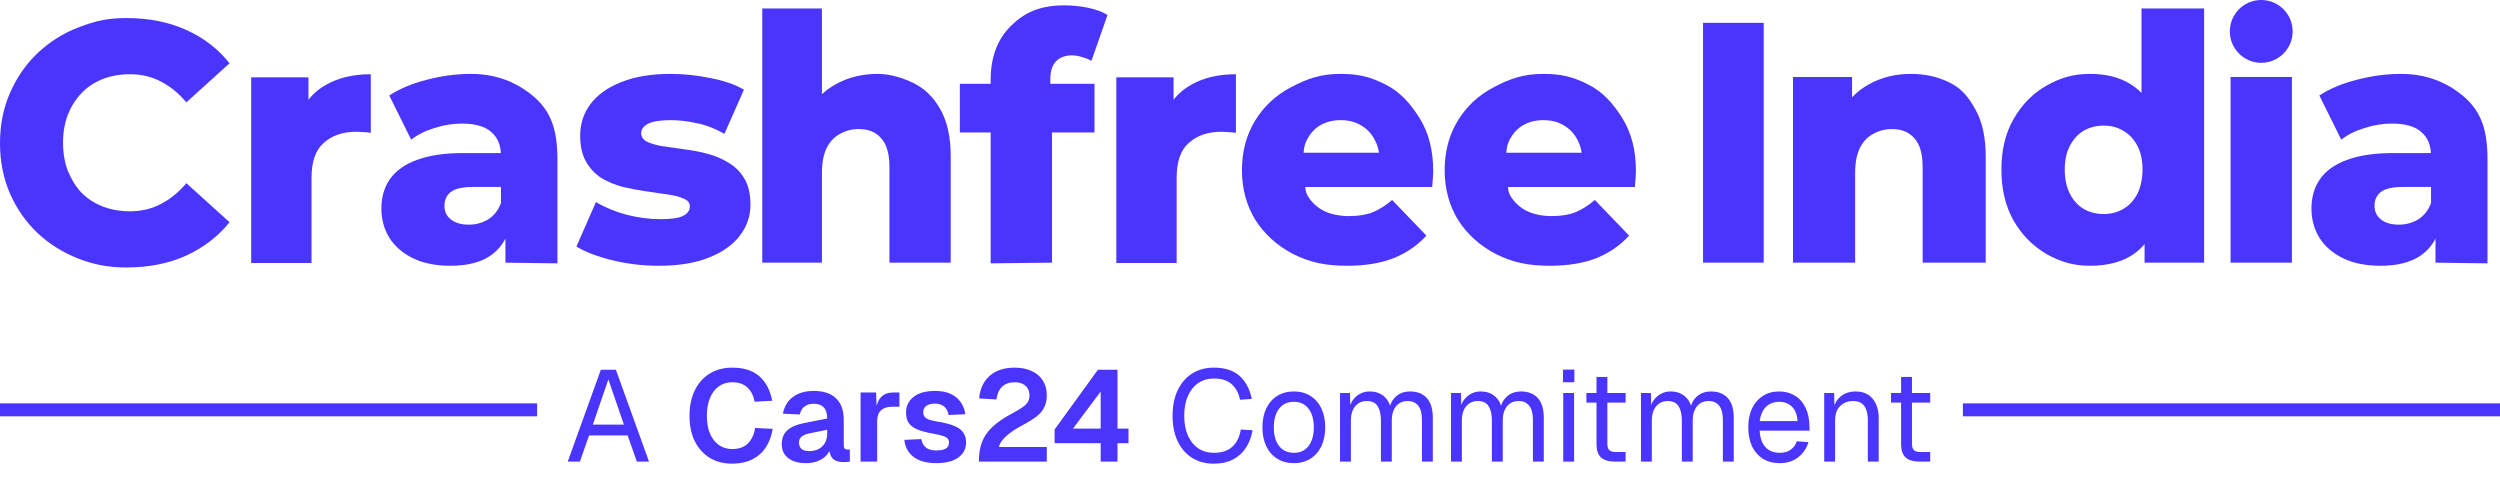
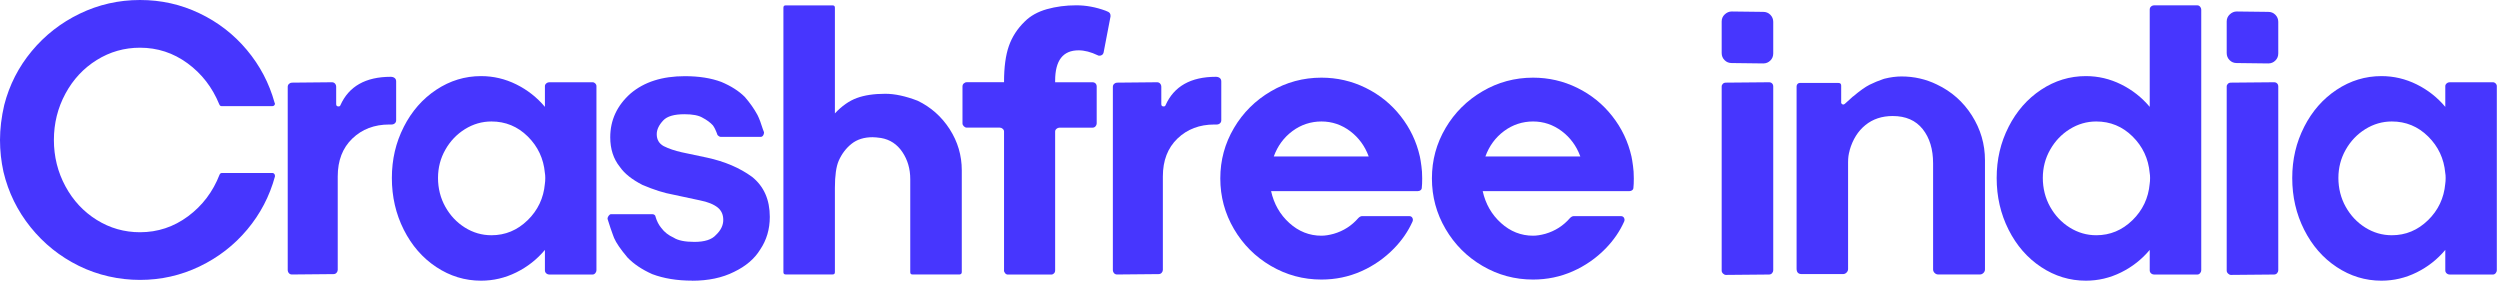
- <svg xmlns="http://www.w3.org/2000/svg" width="1159" height="232" viewBox="0 0 1159 232" fill="none">
-   <path d="M1034.09 121.77V35.68H1062.52V121.77H1034.09Z" fill="#4A35FF" />
-   <path d="M968.969 123.201C961.133 123.201 955.278 121.401 948.819 117.801C942.465 114.095 937.382 108.959 933.57 102.394C929.758 95.722 927.852 87.781 927.852 78.568C927.852 69.461 929.758 61.625 933.57 55.06C937.382 48.389 942.465 43.253 948.819 39.653C955.278 36.052 961.133 34.252 968.969 34.252C976.382 34.252 982.629 35.84 987.712 39.017C992.901 42.194 996.819 47.065 999.466 53.63C1002.11 60.196 1003.44 68.508 1003.44 78.568C1003.44 88.84 1002.17 97.258 999.625 103.823C997.084 110.389 993.271 115.26 988.189 118.436C983.106 121.613 976.699 123.201 968.969 123.201ZM975.323 99.217C978.711 99.217 981.729 98.423 984.377 96.834C987.13 95.246 989.3 92.916 990.889 89.846C992.477 86.669 993.271 82.909 993.271 78.568C993.271 74.226 992.477 70.573 990.889 67.608C989.3 64.537 987.13 62.208 984.377 60.619C981.729 59.031 978.711 58.237 975.323 58.237C971.828 58.237 968.704 59.031 965.951 60.619C963.304 62.208 961.186 64.537 959.598 67.608C958.009 70.573 957.215 74.226 957.215 78.568C957.215 82.909 958.009 86.669 959.598 89.846C961.186 92.916 963.304 95.246 965.951 96.834C968.704 98.423 971.828 99.217 975.323 99.217ZM994.224 121.772V107L994.383 78.568L992.795 50.136V3.914H1021.83V121.772H994.224Z" fill="#4A35FF" />
-   <path d="M885.931 34.258C892.603 34.258 898.638 35.634 904.039 38.388C909.439 41.035 912.737 45.165 915.808 50.777C918.985 56.389 920.573 63.643 920.573 72.538V121.777H891.332V77.462C891.332 71.32 890.061 66.873 887.52 64.119C885.084 61.26 881.643 59.831 877.195 59.831C874.019 59.831 871.106 60.572 868.459 62.054C865.812 63.431 863.747 65.602 862.264 68.567C860.782 71.532 860.041 75.397 860.041 80.162V121.777H831.227V35.687H858.611V60.148L853.052 53.001C856.335 46.753 860.835 42.094 866.553 39.023C872.271 35.846 878.731 34.258 885.931 34.258Z" fill="#4A35FF" />
-   <path d="M789.531 121.773V10.586H817.656V121.773H789.531Z" fill="#4A35FF" />
-   <path d="M624.585 123.207C614.419 123.207 607.216 121.62 599.592 117.808C592.074 113.89 586.197 108.595 581.961 101.924C577.831 95.147 575.766 87.47 575.766 78.893C575.766 70.316 577.778 62.691 581.802 56.02C585.932 49.243 591.597 44.001 598.798 40.295C605.998 36.483 612.407 34.258 621.408 34.258C629.879 34.258 635.119 35.583 642.108 39.077C649.096 42.466 654.1 48.263 658.23 54.935C662.359 61.606 664.424 69.707 664.424 79.237C664.424 80.296 664.371 81.513 664.265 82.89C664.16 84.267 664.054 85.537 663.948 86.702L600.545 86.676L599.592 70.819H647.905L639.515 74.92C639.621 71.002 638.88 67.614 637.292 64.755C635.809 61.896 633.691 59.672 630.938 58.084C628.291 56.495 625.167 55.701 621.567 55.701C617.966 55.701 614.79 56.495 612.036 58.084C609.389 59.672 607.324 61.949 605.842 64.913C604.359 67.773 604.225 70.871 604.225 74.789L605.31 80.005C605.31 84.24 604.465 87.574 606.159 90.645C607.96 93.716 610.501 96.099 613.784 97.793C617.066 99.381 620.984 100.175 625.538 100.175C629.773 100.175 633.374 99.593 636.339 98.428C639.41 97.158 642.427 95.252 645.392 92.71L661.276 109.229C657.146 113.782 652.064 117.277 646.028 119.712C639.992 122.042 632.844 123.207 624.585 123.207Z" fill="#4A35FF" />
-   <path d="M718.561 123.207C708.395 123.207 701.192 121.62 693.568 117.808C686.05 113.89 680.173 108.595 675.937 101.924C671.807 95.147 669.742 87.47 669.742 78.893C669.742 70.316 671.754 62.691 675.778 56.02C679.908 49.243 685.573 44.001 692.774 40.295C699.974 36.483 706.383 34.258 715.384 34.258C723.855 34.258 729.095 35.583 736.084 39.077C743.072 42.466 748.076 48.263 752.206 54.935C756.335 61.606 758.4 69.707 758.4 79.237C758.4 80.296 758.347 81.513 758.241 82.89C758.136 84.267 758.03 85.537 757.924 86.702L694.521 86.676L693.568 70.819H741.881L733.491 74.92C733.597 71.002 732.856 67.614 731.268 64.755C729.785 61.896 727.667 59.672 724.914 58.084C722.267 56.495 719.143 55.701 715.543 55.701C711.942 55.701 708.766 56.495 706.012 58.084C703.365 59.672 701.3 61.949 699.818 64.913C698.335 67.773 698.201 70.871 698.201 74.789L699.286 80.005C699.286 84.24 698.441 87.574 700.135 90.645C701.936 93.716 704.477 96.099 707.76 97.793C711.042 99.381 714.96 100.175 719.514 100.175C723.749 100.175 727.35 99.593 730.315 98.428C733.386 97.158 736.403 95.252 739.368 92.71L755.252 109.229C751.122 113.782 746.04 117.277 740.004 119.712C733.968 122.042 726.82 123.207 718.561 123.207Z" fill="#4A35FF" />
-   <path d="M459.278 122.089V36.952C459.278 26.575 462.349 18.315 468.49 12.174C474.738 5.926 481.895 2.484 493.437 2.484C497.143 2.484 500.797 2.855 504.397 3.596C507.997 4.337 511.015 5.449 513.451 6.932L505.985 28.216C504.715 27.475 503.285 26.892 501.697 26.469C500.108 25.939 498.52 25.675 496.932 25.675C493.755 25.675 491.266 26.628 489.466 28.534C487.772 30.334 486.925 33.14 486.925 36.952V43.147L487.719 55.695V121.771L459.278 122.089ZM444.992 61.413V38.858H507.415V61.413H444.992Z" fill="#4A35FF" />
-   <path d="M406.937 34.252C413.608 34.252 420.235 36.89 423.279 38.382C428.68 41.029 432.916 45.159 435.986 50.771C439.163 56.384 440.752 63.637 440.752 72.532V121.772H412.338V77.456C412.338 71.314 411.067 66.867 408.526 64.114C406.09 61.255 402.649 59.825 398.201 59.825C395.024 59.825 392.112 60.566 389.465 62.049C386.818 63.425 384.753 65.596 383.27 68.561C381.788 71.526 381.047 75.391 381.047 80.156V121.772H353.391V3.914H381.047V60.143L374.058 52.995C377.34 46.747 381.841 42.088 387.559 39.017C393.277 35.84 399.737 34.252 406.937 34.252Z" fill="#4A35FF" />
-   <path d="M305.348 123.207C298.041 123.207 290.893 122.36 283.905 120.665C277.022 118.971 271.462 116.853 267.227 114.312L276.28 93.663C280.304 96.099 285.016 98.058 290.417 99.54C295.817 100.917 301.112 101.605 306.301 101.605C311.384 101.605 314.878 101.075 316.784 100.017C318.796 98.958 319.802 97.528 319.802 95.728C319.802 94.034 318.849 92.816 316.943 92.075C315.143 91.228 312.707 90.592 309.636 90.169C306.671 89.745 303.389 89.269 299.788 88.739C296.188 88.21 292.535 87.522 288.829 86.674C285.228 85.721 281.893 84.345 278.822 82.544C275.857 80.638 273.474 78.097 271.674 74.92C269.874 71.744 268.974 67.72 268.974 62.849C268.974 57.342 270.562 52.471 273.739 48.236C277.022 43.894 281.787 40.505 288.034 38.07C294.282 35.529 301.906 34.258 310.907 34.258C316.943 34.258 323.032 34.893 329.173 36.164C335.421 37.329 340.663 39.129 344.898 41.564L335.845 62.054C331.609 59.619 327.373 57.978 323.138 57.13C318.902 56.177 314.878 55.701 311.066 55.701C305.983 55.701 302.383 56.283 300.265 57.448C298.253 58.613 297.247 60.042 297.247 61.737C297.247 63.431 298.147 64.755 299.947 65.708C301.747 66.555 304.13 67.243 307.095 67.773C310.166 68.196 313.501 68.673 317.102 69.202C320.702 69.626 324.302 70.314 327.903 71.267C331.609 72.22 334.945 73.65 337.909 75.556C340.98 77.356 343.416 79.844 345.216 83.021C347.016 86.092 347.916 90.063 347.916 94.934C347.916 100.228 346.275 104.993 342.992 109.229C339.816 113.465 335.05 116.853 328.697 119.395C322.449 121.936 314.666 123.207 305.348 123.207Z" fill="#4A35FF" />
-   <path d="M234.311 121.777V105.735L232.246 101.764V72.22C232.246 67.455 230.764 63.802 227.799 61.26C224.939 58.613 220.333 57.289 213.98 57.289C209.85 57.289 205.667 57.978 201.431 59.354C197.196 60.625 193.595 62.425 190.63 64.755L180.465 44.265C185.336 41.088 191.161 38.652 197.938 36.958C204.82 35.158 211.65 34.258 218.427 34.258C232.405 34.258 241.542 39.913 246.837 44.265C255.793 51.626 258.431 60.625 258.431 74.285V122.095L234.311 121.777ZM208.897 123.207C202.014 123.207 196.19 122.042 191.425 119.712C186.659 117.383 183.006 114.206 180.465 110.182C178.029 106.158 176.812 101.658 176.812 96.681C176.812 91.386 178.136 86.833 180.783 83.021C183.537 79.103 187.718 76.138 193.331 74.126C198.943 72.008 206.197 70.949 215.092 70.949H235.423V86.674H219.221C214.35 86.674 210.909 87.469 208.897 89.057C206.991 90.645 206.038 92.763 206.038 95.41C206.038 98.058 207.044 100.175 209.056 101.764C211.068 103.352 213.821 104.146 217.315 104.146C220.598 104.146 223.563 103.352 226.21 101.764C228.963 100.069 230.975 97.528 232.246 94.14L236.376 105.258C234.787 111.188 231.665 115.689 227.005 118.759C222.452 121.724 216.415 123.207 208.897 123.207Z" fill="#4A35FF" />
-   <path d="M1129.09 121.777V105.735L1127.03 101.764V72.22C1127.03 67.455 1125.55 63.802 1122.58 61.26C1119.72 58.613 1115.11 57.289 1108.76 57.289C1104.63 57.289 1100.45 57.978 1096.21 59.354C1091.98 60.625 1088.38 62.425 1085.41 64.755L1075.25 44.265C1080.12 41.088 1085.94 38.652 1092.72 36.958C1099.6 35.158 1106.43 34.258 1113.21 34.258C1127.19 34.258 1136.32 39.913 1141.62 44.265C1150.57 51.626 1153.21 60.625 1153.21 74.285V122.095L1129.09 121.777ZM1103.68 123.207C1096.8 123.207 1090.97 122.042 1086.21 119.712C1081.44 117.383 1077.79 114.206 1075.25 110.182C1072.81 106.158 1071.59 101.658 1071.59 96.681C1071.59 91.386 1072.92 86.833 1075.56 83.021C1078.32 79.103 1082.5 76.138 1088.11 74.126C1093.72 72.008 1100.98 70.949 1109.87 70.949H1130.2V86.674H1114C1109.13 86.674 1105.69 87.469 1103.68 89.057C1101.77 90.645 1100.82 92.763 1100.82 95.41C1100.82 98.058 1101.83 100.175 1103.84 101.764C1105.85 103.352 1108.6 104.146 1112.1 104.146C1115.38 104.146 1118.34 103.352 1120.99 101.764C1123.75 100.069 1125.76 97.528 1127.03 94.14L1131.16 105.258C1129.57 111.188 1126.45 115.689 1121.79 118.759C1117.23 121.724 1111.2 123.207 1103.68 123.207Z" fill="#4A35FF" />
-   <path d="M116.457 121.934V35.844H142.998V60.94L138.71 53.792C141.251 47.333 145.381 42.515 151.099 39.338C156.817 36.055 163.753 34.414 171.907 34.414V61.575C170.53 61.364 169.313 61.258 168.254 61.258C167.301 61.152 166.242 61.099 165.077 61.099C158.935 61.099 153.958 62.793 150.146 66.182C146.334 69.464 144.428 74.865 144.428 82.383V121.934H116.457Z" fill="#4A35FF" />
-   <path d="M517.523 121.934V35.844H544.065V60.94L539.777 53.792C542.318 47.333 546.448 42.515 552.166 39.338C557.884 36.055 564.82 34.414 572.974 34.414V61.575C571.597 61.364 570.38 61.258 569.321 61.258C568.368 61.152 567.309 61.099 566.144 61.099C560.002 61.099 555.025 62.793 551.213 66.182C547.401 69.464 545.495 74.865 545.495 82.383V121.934H517.523Z" fill="#4A35FF" />
-   <path d="M58.61 124.001C49.821 124.001 42.993 122.46 36.692 120.03C29.279 117.171 22.82 113.147 17.313 107.958C11.913 102.77 7.677 96.681 4.606 89.692C1.535 82.598 0 74.814 0 66.343C0 57.872 1.535 50.142 4.606 43.153C7.677 36.058 11.913 29.916 17.313 24.727C22.82 19.539 29.279 15.329 36.692 12.576C44.21 9.717 49.821 8.367 58.61 8.367C68.881 8.367 78.041 10.167 86.088 13.768C94.242 17.368 101.019 22.557 106.42 29.334L86.406 47.441C82.806 43.206 78.835 39.976 74.493 37.752C70.258 35.529 65.493 34.417 60.198 34.417C55.645 34.417 51.462 35.158 47.65 36.64C43.838 38.123 40.555 40.294 37.802 43.153C35.154 45.906 33.037 49.242 31.448 53.16C29.966 57.078 29.224 61.419 29.224 66.184C29.224 70.949 29.966 75.291 31.448 79.209C33.037 83.127 35.154 86.516 37.802 89.375C40.555 92.128 43.838 94.246 47.65 95.728C51.462 97.211 55.645 97.952 60.198 97.952C65.493 97.952 70.258 96.84 74.493 94.616C78.835 92.392 82.806 89.163 86.406 84.927L106.42 103.034C101.019 109.706 94.242 114.894 86.088 118.6C78.041 122.201 68.881 124.001 58.61 124.001Z" fill="#4A35FF" />
-   <path d="M1048.31 29.12C1056.35 29.12 1062.87 22.602 1062.87 14.56C1062.87 6.519 1056.35 0 1048.31 0C1040.27 0 1033.75 6.519 1033.75 14.56C1033.75 22.602 1040.27 29.12 1048.31 29.12Z" fill="#4A35FF" />
-   <path d="M0 190H249" stroke="#4A35FF" stroke-width="6" />
-   <path d="M263.199 213.997L278.559 171.397H285.519L300.879 213.997H295.239L290.979 201.878H273.099L268.839 213.997H263.199ZM274.839 196.837H289.239L282.039 175.897L274.839 196.837ZM339.397 214.958C335.517 214.958 332.097 214.078 329.137 212.318C326.177 210.518 323.857 207.977 322.177 204.697C320.497 201.377 319.657 197.397 319.657 192.757C319.657 188.197 320.477 184.257 322.117 180.938C323.757 177.578 326.057 174.997 329.017 173.197C331.977 171.357 335.457 170.438 339.457 170.438C344.897 170.438 349.117 171.798 352.117 174.518C355.117 177.198 357.077 180.958 357.997 185.798L349.837 186.217C349.317 183.417 348.197 181.217 346.477 179.617C344.757 178.017 342.417 177.217 339.457 177.217C337.057 177.217 334.977 177.857 333.217 179.137C331.457 180.417 330.097 182.217 329.137 184.537C328.177 186.857 327.697 189.597 327.697 192.757C327.697 195.957 328.177 198.717 329.137 201.037C330.137 203.317 331.517 205.078 333.277 206.318C335.037 207.558 337.077 208.177 339.397 208.177C342.557 208.177 344.997 207.318 346.717 205.598C348.477 203.838 349.597 201.437 350.077 198.397L358.237 198.818C357.677 202.138 356.597 205.018 354.997 207.458C353.397 209.858 351.277 211.717 348.637 213.037C346.037 214.317 342.957 214.958 339.397 214.958ZM373.585 214.717C370.225 214.717 367.525 213.957 365.485 212.438C363.445 210.878 362.425 208.718 362.425 205.958C362.425 203.198 363.285 201.037 365.005 199.477C366.725 197.917 369.345 196.797 372.865 196.117L383.485 194.018C383.485 191.738 382.965 190.037 381.925 188.917C380.885 187.757 379.345 187.177 377.305 187.177C375.465 187.177 374.005 187.617 372.925 188.497C371.885 189.337 371.165 190.558 370.765 192.158L362.965 191.798C363.605 188.398 365.165 185.797 367.645 183.997C370.125 182.157 373.345 181.238 377.305 181.238C381.865 181.238 385.305 182.397 387.625 184.717C389.985 186.997 391.165 190.277 391.165 194.557V206.197C391.165 207.037 391.305 207.618 391.585 207.938C391.905 208.257 392.365 208.417 392.965 208.417H393.985V213.997C393.745 214.077 393.345 214.137 392.785 214.177C392.265 214.217 391.725 214.238 391.165 214.238C389.845 214.238 388.665 214.037 387.625 213.637C386.585 213.197 385.785 212.457 385.225 211.417C384.665 210.337 384.385 208.877 384.385 207.037L385.045 207.518C384.725 208.918 384.025 210.178 382.945 211.298C381.905 212.378 380.585 213.218 378.985 213.818C377.385 214.418 375.585 214.717 373.585 214.717ZM375.145 209.137C376.865 209.137 378.345 208.797 379.585 208.117C380.825 207.437 381.785 206.498 382.465 205.298C383.145 204.098 383.485 202.677 383.485 201.037V199.238L375.205 200.917C373.485 201.277 372.245 201.817 371.485 202.537C370.765 203.217 370.405 204.118 370.405 205.238C370.405 206.478 370.805 207.437 371.605 208.117C372.445 208.797 373.625 209.137 375.145 209.137ZM398.972 213.997V181.958H406.172L406.472 190.837L405.812 190.717C406.292 187.637 407.192 185.417 408.512 184.057C409.872 182.657 411.712 181.958 414.032 181.958H416.972V188.557H413.972C412.332 188.557 410.972 188.797 409.892 189.277C408.812 189.757 407.992 190.517 407.432 191.557C406.912 192.557 406.652 193.878 406.652 195.518V213.997H398.972ZM434.141 214.717C430.981 214.717 428.321 214.257 426.161 213.337C424.041 212.417 422.401 211.137 421.241 209.497C420.081 207.857 419.421 205.997 419.261 203.917L427.121 203.557C427.401 205.237 428.101 206.538 429.221 207.458C430.341 208.378 432.001 208.837 434.201 208.837C436.001 208.837 437.401 208.557 438.401 207.997C439.441 207.397 439.961 206.478 439.961 205.238C439.961 204.518 439.781 203.917 439.421 203.438C439.061 202.958 438.381 202.537 437.381 202.177C436.381 201.817 434.901 201.458 432.941 201.098C429.661 200.538 427.081 199.857 425.201 199.057C423.321 198.217 421.981 197.178 421.181 195.938C420.421 194.697 420.041 193.158 420.041 191.318C420.041 188.318 421.181 185.897 423.461 184.057C425.781 182.177 429.161 181.238 433.601 181.238C436.481 181.238 438.901 181.717 440.861 182.677C442.821 183.597 444.341 184.878 445.421 186.518C446.541 188.118 447.241 189.957 447.521 192.037L439.781 192.397C439.581 191.317 439.221 190.377 438.701 189.577C438.181 188.777 437.481 188.177 436.601 187.777C435.721 187.337 434.681 187.117 433.481 187.117C431.681 187.117 430.321 187.477 429.401 188.197C428.481 188.917 428.021 189.877 428.021 191.077C428.021 191.917 428.221 192.617 428.621 193.177C429.061 193.737 429.761 194.197 430.721 194.557C431.681 194.877 432.961 195.178 434.561 195.458C437.921 195.978 440.561 196.657 442.481 197.497C444.441 198.297 445.821 199.337 446.621 200.617C447.461 201.857 447.881 203.357 447.881 205.117C447.881 207.157 447.301 208.897 446.141 210.337C445.021 211.777 443.421 212.877 441.341 213.637C439.301 214.357 436.901 214.717 434.141 214.717ZM453.801 213.997C453.801 210.557 454.281 207.557 455.241 204.997C456.201 202.397 457.821 200.037 460.101 197.917C462.381 195.757 465.461 193.657 469.341 191.617C471.261 190.577 472.801 189.657 473.961 188.857C475.121 188.057 475.961 187.237 476.481 186.397C477.001 185.517 477.261 184.477 477.261 183.277C477.261 182.077 477.001 181.038 476.481 180.158C475.961 179.238 475.181 178.517 474.141 177.997C473.141 177.477 471.881 177.217 470.361 177.217C467.921 177.217 465.981 177.918 464.541 179.318C463.141 180.678 462.281 182.637 461.961 185.197L453.921 184.717C454.321 180.277 455.941 176.797 458.781 174.277C461.661 171.717 465.521 170.438 470.361 170.438C473.481 170.438 476.161 170.977 478.401 172.057C480.641 173.097 482.341 174.577 483.501 176.497C484.701 178.417 485.301 180.638 485.301 183.158C485.301 185.318 484.921 187.178 484.161 188.738C483.441 190.298 482.241 191.737 480.561 193.057C478.921 194.337 476.701 195.717 473.901 197.197C470.381 199.077 467.741 200.898 465.981 202.658C464.221 204.378 463.281 205.897 463.161 207.217H485.301V213.997H453.801ZM510.271 213.997V205.477H488.911V199.117L509.011 171.397H518.071V198.697H523.171V205.477H518.071V213.997H510.271ZM497.431 198.697H510.271V181.537L497.431 198.697ZM562.745 214.958C558.945 214.958 555.605 214.078 552.725 212.318C549.845 210.518 547.605 207.957 546.005 204.637C544.405 201.317 543.605 197.357 543.605 192.757C543.605 188.157 544.405 184.198 546.005 180.878C547.605 177.518 549.845 174.937 552.725 173.137C555.605 171.337 558.945 170.438 562.745 170.438C567.905 170.438 571.905 171.737 574.745 174.337C577.585 176.937 579.445 180.478 580.325 184.958L574.865 185.318C574.265 182.278 572.985 179.877 571.025 178.117C569.065 176.357 566.305 175.477 562.745 175.477C560.025 175.477 557.625 176.177 555.545 177.577C553.505 178.937 551.905 180.918 550.745 183.518C549.585 186.078 549.005 189.157 549.005 192.757C549.005 196.357 549.585 199.437 550.745 201.997C551.905 204.557 553.505 206.518 555.545 207.878C557.625 209.238 560.025 209.917 562.745 209.917C566.465 209.917 569.345 208.957 571.385 207.037C573.425 205.077 574.705 202.437 575.225 199.117L580.685 199.477C580.165 202.557 579.145 205.257 577.625 207.577C576.105 209.897 574.085 211.717 571.565 213.037C569.085 214.317 566.145 214.958 562.745 214.958ZM599.844 214.717C596.924 214.717 594.364 214.037 592.164 212.677C589.964 211.317 588.264 209.397 587.064 206.917C585.864 204.397 585.264 201.458 585.264 198.098C585.264 194.698 585.864 191.757 587.064 189.277C588.264 186.797 589.964 184.878 592.164 183.518C594.364 182.158 596.924 181.477 599.844 181.477C602.764 181.477 605.304 182.158 607.464 183.518C609.664 184.878 611.364 186.797 612.564 189.277C613.764 191.757 614.364 194.698 614.364 198.098C614.364 201.458 613.764 204.397 612.564 206.917C611.364 209.397 609.664 211.317 607.464 212.677C605.304 214.037 602.764 214.717 599.844 214.717ZM599.844 209.917C602.764 209.917 605.024 208.878 606.624 206.798C608.264 204.678 609.084 201.778 609.084 198.098C609.084 194.418 608.264 191.538 606.624 189.458C605.024 187.338 602.764 186.277 599.844 186.277C596.924 186.277 594.644 187.338 593.004 189.458C591.364 191.538 590.544 194.418 590.544 198.098C590.544 201.778 591.364 204.678 593.004 206.798C594.644 208.878 596.924 209.917 599.844 209.917ZM621.233 213.997V182.197H625.853L626.033 190.238L625.313 189.997C625.673 188.237 626.293 186.737 627.173 185.497C628.093 184.217 629.213 183.237 630.533 182.557C631.853 181.837 633.313 181.477 634.913 181.477C637.673 181.477 639.913 182.237 641.633 183.757C643.393 185.277 644.493 187.397 644.933 190.117L643.973 190.057C644.293 188.217 644.873 186.678 645.713 185.438C646.593 184.158 647.713 183.177 649.073 182.497C650.433 181.817 651.993 181.477 653.753 181.477C656.033 181.477 657.953 181.957 659.513 182.917C661.073 183.837 662.253 185.197 663.053 186.997C663.853 188.797 664.253 190.977 664.253 193.537V213.997H659.213V194.617C659.213 191.737 658.653 189.577 657.533 188.137C656.413 186.657 654.753 185.917 652.553 185.917C651.073 185.917 649.773 186.277 648.653 186.997C647.573 187.717 646.733 188.757 646.133 190.117C645.533 191.437 645.233 193.057 645.233 194.977V213.997H640.193V194.977C640.193 192.137 639.693 189.918 638.693 188.318C637.693 186.718 636.013 185.917 633.653 185.917C632.173 185.917 630.873 186.277 629.753 186.997C628.673 187.717 627.813 188.757 627.173 190.117C626.573 191.477 626.273 193.097 626.273 194.977V213.997H621.233ZM672.678 213.997V182.197H677.298L677.478 190.238L676.758 189.997C677.118 188.237 677.738 186.737 678.618 185.497C679.538 184.217 680.658 183.237 681.978 182.557C683.298 181.837 684.758 181.477 686.358 181.477C689.118 181.477 691.358 182.237 693.078 183.757C694.838 185.277 695.938 187.397 696.378 190.117L695.418 190.057C695.738 188.217 696.318 186.678 697.158 185.438C698.038 184.158 699.158 183.177 700.518 182.497C701.878 181.817 703.438 181.477 705.198 181.477C707.478 181.477 709.398 181.957 710.958 182.917C712.518 183.837 713.698 185.197 714.498 186.997C715.298 188.797 715.698 190.977 715.698 193.537V213.997H710.658V194.617C710.658 191.737 710.098 189.577 708.978 188.137C707.858 186.657 706.198 185.917 703.998 185.917C702.518 185.917 701.218 186.277 700.098 186.997C699.018 187.717 698.178 188.757 697.578 190.117C696.978 191.437 696.678 193.057 696.678 194.977V213.997H691.638V194.977C691.638 192.137 691.138 189.918 690.138 188.318C689.138 186.718 687.458 185.917 685.098 185.917C683.618 185.917 682.318 186.277 681.198 186.997C680.118 187.717 679.258 188.757 678.618 190.117C678.018 191.477 677.718 193.097 677.718 194.977V213.997H672.678ZM724.709 213.997V182.197H729.749V213.997H724.709ZM724.589 177.217V171.337H729.869V177.217H724.589ZM748.595 213.997C745.715 213.997 743.575 213.338 742.175 212.018C740.815 210.698 740.135 208.637 740.135 205.837V174.757H745.175V205.717C745.175 207.157 745.495 208.157 746.135 208.717C746.775 209.277 747.755 209.557 749.075 209.557H753.635V213.997H748.595ZM735.455 186.637V182.197H753.635V186.637H735.455ZM760.744 213.997V182.197H765.364L765.544 190.238L764.824 189.997C765.184 188.237 765.804 186.737 766.684 185.497C767.604 184.217 768.724 183.237 770.044 182.557C771.364 181.837 772.824 181.477 774.424 181.477C777.184 181.477 779.424 182.237 781.144 183.757C782.904 185.277 784.004 187.397 784.444 190.117L783.484 190.057C783.804 188.217 784.384 186.678 785.224 185.438C786.104 184.158 787.224 183.177 788.584 182.497C789.944 181.817 791.504 181.477 793.264 181.477C795.544 181.477 797.464 181.957 799.024 182.917C800.584 183.837 801.764 185.197 802.564 186.997C803.364 188.797 803.764 190.977 803.764 193.537V213.997H798.724V194.617C798.724 191.737 798.164 189.577 797.044 188.137C795.924 186.657 794.264 185.917 792.064 185.917C790.584 185.917 789.284 186.277 788.164 186.997C787.084 187.717 786.244 188.757 785.644 190.117C785.044 191.437 784.744 193.057 784.744 194.977V213.997H779.704V194.977C779.704 192.137 779.204 189.918 778.204 188.318C777.204 186.718 775.524 185.917 773.164 185.917C771.684 185.917 770.384 186.277 769.264 186.997C768.184 187.717 767.324 188.757 766.684 190.117C766.084 191.477 765.784 193.097 765.784 194.977V213.997H760.744ZM825.078 214.717C822.078 214.717 819.478 214.037 817.278 212.677C815.118 211.317 813.438 209.397 812.238 206.917C811.078 204.397 810.498 201.458 810.498 198.098C810.498 194.738 811.078 191.817 812.238 189.337C813.438 186.857 815.098 184.937 817.218 183.577C819.378 182.177 821.918 181.477 824.838 181.477C827.598 181.477 830.038 182.138 832.158 183.458C834.278 184.738 835.918 186.618 837.078 189.098C838.278 191.578 838.878 194.598 838.878 198.158V199.658H815.778C815.978 203.058 816.878 205.617 818.478 207.337C820.118 209.057 822.318 209.917 825.078 209.917C827.158 209.917 828.858 209.437 830.178 208.477C831.538 207.477 832.478 206.177 832.998 204.577L838.398 204.997C837.558 207.837 835.958 210.178 833.598 212.018C831.278 213.818 828.438 214.717 825.078 214.717ZM815.778 195.217H833.358C833.118 192.137 832.218 189.878 830.658 188.438C829.138 186.997 827.198 186.277 824.838 186.277C822.398 186.277 820.378 187.037 818.778 188.557C817.218 190.037 816.218 192.257 815.778 195.217ZM845.705 213.997V182.197H850.325L850.505 190.298L849.905 189.757C850.305 187.877 851.005 186.337 852.005 185.137C853.005 183.897 854.205 182.978 855.605 182.378C857.045 181.778 858.585 181.477 860.225 181.477C862.665 181.477 864.665 182.018 866.225 183.098C867.825 184.178 869.005 185.637 869.765 187.477C870.565 189.277 870.965 191.297 870.965 193.537V213.997H865.925V194.977C865.925 193.017 865.685 191.377 865.205 190.057C864.765 188.697 864.045 187.677 863.045 186.997C862.045 186.277 860.745 185.917 859.145 185.917C856.705 185.917 854.685 186.697 853.085 188.257C851.525 189.777 850.745 192.017 850.745 194.977V213.997H845.705ZM889.806 213.997C886.926 213.997 884.786 213.338 883.386 212.018C882.026 210.698 881.346 208.637 881.346 205.837V174.757H886.386V205.717C886.386 207.157 886.706 208.157 887.346 208.717C887.986 209.277 888.966 209.557 890.286 209.557H894.846V213.997H889.806ZM876.666 186.637V182.197H894.846V186.637H876.666Z" fill="#4A35FF" />
-   <path d="M910 190H1159" stroke="#4A35FF" stroke-width="6" />
+ <svg xmlns="http://www.w3.org/2000/svg" width="717" height="81" viewBox="0 0 717 81" fill="none">
+   <path d="M63.633 49.616H78.187C78.329 49.616 78.481 49.687 78.633 49.839C78.775 49.991 78.856 50.174 78.856 50.387V50.61C77.315 56.269 74.668 61.341 70.915 65.823C67.162 70.306 62.608 73.836 57.243 76.412C51.878 78.988 46.178 80.276 40.153 80.276C34.129 80.276 28.064 78.938 22.617 76.25C17.171 73.572 12.566 69.87 8.773 65.164C4.99 60.458 2.394 55.164 0.994 49.281C0.335 46.269 0 43.216 0 40.133C0 37.05 0.406 33.551 1.217 30.102C2.688 24.372 5.315 19.22 9.098 14.666C12.881 10.112 17.475 6.522 22.881 3.915C28.287 1.308 34.038 0 40.143 0C46.249 0 51.847 1.268 57.182 3.803C62.507 6.339 67.051 9.848 70.803 14.331C74.556 18.814 77.203 23.855 78.745 29.443C78.887 29.666 78.887 29.889 78.745 30.102C78.593 30.326 78.38 30.437 78.085 30.437H63.531C63.237 30.437 63.014 30.255 62.872 29.889C60.884 25.041 57.852 21.126 53.775 18.145C49.697 15.163 45.154 13.682 40.153 13.682C35.67 13.682 31.532 14.858 27.749 17.212C23.966 19.564 20.964 22.78 18.763 26.857C16.562 30.934 15.457 35.366 15.457 40.143C15.457 44.92 16.562 49.352 18.763 53.43C20.964 57.507 23.966 60.722 27.749 63.075C31.532 65.428 35.67 66.605 40.153 66.605C45.224 66.605 49.819 65.083 53.937 62.03C58.054 58.977 61.067 54.992 62.984 50.062C63.126 49.768 63.349 49.616 63.643 49.616H63.633Z" fill="#4736FE" />
+   <path d="M83.727 23.701L95.197 23.59C95.562 23.59 95.857 23.722 96.08 23.975C96.303 24.229 96.415 24.543 96.415 24.908V29.868C96.415 30.304 96.638 30.527 97.074 30.527C97.368 30.527 97.55 30.416 97.621 30.192C100.045 24.756 104.863 22.028 112.064 22.028C112.5 22.028 112.875 22.139 113.17 22.363C113.464 22.586 113.616 22.91 113.616 23.357V34.493C113.616 34.858 113.484 35.152 113.23 35.375C112.977 35.598 112.662 35.71 112.297 35.71H111.638C107.378 35.71 103.849 37.049 101.049 39.736C98.25 42.424 96.861 46.045 96.861 50.599V77.395C96.861 77.689 96.749 77.963 96.526 78.226C96.303 78.48 96.009 78.612 95.644 78.612L83.737 78.723C83.371 78.723 83.077 78.602 82.854 78.338C82.631 78.084 82.519 77.77 82.519 77.405V24.918C82.519 24.553 82.651 24.259 82.905 24.036C83.159 23.813 83.432 23.701 83.737 23.701H83.727Z" fill="#4736FE" />
+   <path d="M115.805 36.381C118.087 31.898 121.19 28.349 125.125 25.742C129.061 23.136 133.341 21.827 137.976 21.827C141.505 21.827 144.872 22.618 148.067 24.2C151.262 25.783 154.001 27.933 156.283 30.651V24.697C156.283 24.403 156.414 24.15 156.668 23.927C156.922 23.703 157.236 23.592 157.601 23.592H169.954C170.249 23.592 170.502 23.703 170.725 23.927C170.948 24.15 171.06 24.403 171.06 24.697V77.519C171.06 77.813 170.948 78.087 170.725 78.35C170.502 78.604 170.249 78.736 169.954 78.736H157.601C157.236 78.736 156.922 78.624 156.668 78.401C156.414 78.178 156.283 77.884 156.283 77.519V71.677C154.001 74.395 151.262 76.545 148.067 78.127C144.872 79.709 141.505 80.5 137.976 80.5C133.341 80.5 129.061 79.192 125.125 76.585C121.19 73.979 118.087 70.409 115.805 65.885C113.523 61.362 112.387 56.422 112.387 51.057C112.387 45.692 113.523 40.874 115.805 36.392V36.381ZM151.313 63.177C154.254 60.307 155.907 56.818 156.272 52.7C156.343 52.254 156.384 51.706 156.384 51.047C156.384 50.459 156.343 49.982 156.272 49.617C155.907 45.499 154.264 42.01 151.364 39.14C148.463 36.27 144.984 34.84 140.947 34.84C138.229 34.84 135.694 35.58 133.341 37.041C130.988 38.511 129.111 40.479 127.722 42.943C126.322 45.408 125.622 48.106 125.622 51.047C125.622 53.988 126.322 56.818 127.722 59.313C129.122 61.808 130.988 63.796 133.341 65.267C135.694 66.737 138.229 67.468 140.947 67.468C144.913 67.468 148.372 66.037 151.313 63.167V63.177Z" fill="#4736FE" />
+   <path d="M198.517 80.489C194.176 80.489 190.352 79.861 187.046 78.613C184.105 77.295 181.752 75.712 179.987 73.877C177.999 71.524 176.711 69.647 176.123 68.258L175.788 67.375C175.565 66.787 175.332 66.108 175.068 65.337C174.814 64.566 174.53 63.704 174.236 62.751C174.236 62.456 174.348 62.162 174.571 61.868C174.794 61.574 175.007 61.432 175.23 61.432H187.137C187.36 61.432 187.563 61.503 187.746 61.655C187.928 61.807 188.02 61.99 188.02 62.203C188.385 63.45 188.943 64.515 189.673 65.398C190.555 66.574 191.732 67.497 193.202 68.156C194.45 68.968 196.438 69.374 199.156 69.374C202.097 69.374 204.156 68.714 205.333 67.386C206.732 66.067 207.432 64.627 207.432 63.085C207.432 61.544 206.915 60.438 205.89 59.556C204.714 58.602 202.99 57.903 200.708 57.456L192.989 55.803C190.494 55.367 187.584 54.444 184.277 53.044C181.265 51.503 179.095 49.779 177.776 47.862C175.94 45.58 175.017 42.75 175.017 39.373C175.017 34.454 176.965 30.255 180.859 26.806C184.754 23.5 189.937 21.847 196.407 21.847C200.454 21.847 203.943 22.394 206.884 23.5C209.674 24.676 211.915 26.106 213.609 27.8C215.079 29.494 216.296 31.218 217.25 32.983C217.767 34.017 218.274 35.377 218.791 37.06L219.126 37.943C219.126 38.308 219.035 38.622 218.852 38.876C218.67 39.129 218.426 39.261 218.132 39.261H206.773C206.479 39.261 206.185 39.119 205.89 38.825L205.779 38.713C205.343 37.466 204.897 36.543 204.46 35.955C203.72 35.143 202.736 34.413 201.479 33.754C200.373 33.094 198.649 32.76 196.296 32.76C193.355 32.76 191.336 33.348 190.231 34.525C188.983 35.843 188.354 37.172 188.354 38.49C188.354 40.032 189.014 41.178 190.342 41.908C191.813 42.648 193.537 43.227 195.525 43.673L202.807 45.215C207.878 46.32 212.179 48.156 215.708 50.732C219.086 53.45 220.779 57.274 220.779 62.203C220.779 65.732 219.856 68.856 218.021 71.574C216.398 74.222 213.903 76.351 210.525 77.974C207.148 79.668 203.142 80.51 198.507 80.51L198.517 80.489Z" fill="#4736FE" />
+   <path d="M224.682 78.065V2.201C224.682 1.754 224.905 1.542 225.341 1.542H238.79C239.236 1.542 239.449 1.765 239.449 2.201V32.526C241.437 30.396 243.526 28.926 245.737 28.114C247.938 27.303 250.666 26.897 253.902 26.897C256.62 26.897 259.703 27.556 263.161 28.885C266.985 30.721 270.048 33.449 272.371 37.05C274.683 40.65 275.839 44.585 275.839 48.845V78.065C275.839 78.288 275.768 78.451 275.616 78.562C275.464 78.674 275.322 78.724 275.17 78.724H261.721C261.275 78.724 261.062 78.501 261.062 78.065V51.381C261.062 48.44 260.312 45.853 258.8 43.602C257.289 41.36 255.251 40.021 252.685 39.575C251.65 39.433 250.849 39.352 250.26 39.352C247.836 39.352 245.828 39.981 244.246 41.228C242.664 42.476 241.437 44.099 240.554 46.076C239.814 47.77 239.449 50.377 239.449 53.906V78.055C239.449 78.501 239.226 78.714 238.79 78.714H225.341C224.895 78.714 224.682 78.491 224.682 78.055V78.065Z" fill="#4736FE" />
+   <path d="M287.958 77.519V37.71C287.958 37.416 287.826 37.163 287.573 36.939C287.319 36.716 287.035 36.605 286.741 36.605H277.258C276.964 36.605 276.69 36.473 276.426 36.219C276.173 35.966 276.041 35.692 276.041 35.388V24.799C276.041 24.434 276.173 24.14 276.426 23.917C276.68 23.694 276.954 23.582 277.258 23.582H287.958V23.47C287.958 19.282 288.415 15.864 289.338 13.216C290.261 10.569 291.782 8.216 293.912 6.157C295.524 4.545 297.644 3.368 300.251 2.628C302.857 1.898 305.667 1.522 308.689 1.522C311.478 1.522 314.277 2.04 317.067 3.064L317.837 3.399C318.284 3.622 318.497 3.987 318.497 4.504V4.727L316.509 15.093C316.438 15.387 316.286 15.61 316.073 15.752C315.85 15.904 315.596 15.975 315.302 15.975C315.079 15.975 314.937 15.935 314.856 15.864C312.868 14.91 311.032 14.434 309.338 14.434C304.855 14.434 302.614 17.334 302.614 23.146V23.592H313.314C313.679 23.592 313.973 23.704 314.196 23.927C314.419 24.15 314.531 24.444 314.531 24.809V35.398C314.531 35.692 314.419 35.966 314.196 36.229C313.973 36.483 313.679 36.615 313.314 36.615H303.831C303.537 36.615 303.263 36.726 302.999 36.95C302.746 37.173 302.614 37.426 302.614 37.72V77.529C302.614 77.894 302.502 78.188 302.279 78.411C302.056 78.634 301.802 78.746 301.508 78.746H289.043C288.749 78.746 288.496 78.624 288.273 78.361C288.049 78.107 287.938 77.823 287.938 77.529L287.958 77.519Z" fill="#4736FE" />
+   <path d="M320.375 23.701L331.846 23.59C332.211 23.59 332.505 23.722 332.728 23.975C332.951 24.229 333.063 24.543 333.063 24.908V29.868C333.063 30.304 333.286 30.527 333.722 30.527C334.016 30.527 334.199 30.416 334.27 30.192C336.694 24.756 341.511 22.028 348.712 22.028C349.149 22.028 349.524 22.139 349.818 22.363C350.112 22.586 350.264 22.91 350.264 23.357V34.493C350.264 34.858 350.132 35.152 349.879 35.375C349.625 35.598 349.311 35.71 348.946 35.71H348.287C344.027 35.71 340.497 37.049 337.698 39.736C334.899 42.424 333.509 46.045 333.509 50.599V77.395C333.509 77.689 333.398 77.963 333.174 78.226C332.951 78.48 332.657 78.612 332.292 78.612L320.385 78.723C320.02 78.723 319.726 78.602 319.503 78.338C319.28 78.084 319.168 77.77 319.168 77.405V24.918C319.168 24.553 319.3 24.259 319.553 24.036C319.807 23.813 320.081 23.701 320.385 23.701H320.375Z" fill="#4736FE" />
+   <path d="M353.897 36.716C356.504 32.304 360.033 28.794 364.486 26.188C368.928 23.581 373.766 22.273 378.989 22.273C383.472 22.273 387.702 23.247 391.667 25.194C395.633 27.141 398.98 29.839 401.698 33.298C404.416 36.756 406.252 40.61 407.215 44.88C407.357 45.539 407.51 46.462 407.662 47.639C407.804 48.592 407.885 49.769 407.885 51.168C407.885 52.345 407.844 53.227 407.773 53.816C407.773 54.11 407.662 54.353 407.439 54.536C407.215 54.718 406.962 54.809 406.668 54.809H364.547C365.358 58.481 367.103 61.534 369.78 63.958C372.458 66.382 375.531 67.599 378.989 67.599C380.014 67.599 381.2 67.416 382.519 67.051C385.308 66.24 387.661 64.739 389.578 62.528C389.943 62.163 390.308 61.98 390.683 61.98H404.132C404.578 61.98 404.883 62.142 405.065 62.477C405.248 62.812 405.268 63.157 405.116 63.522C403.868 66.321 402.104 68.887 399.822 71.24C397.104 74.029 393.959 76.22 390.4 77.802C386.829 79.384 383.026 80.175 378.989 80.175C373.766 80.175 368.938 78.867 364.486 76.26C360.033 73.654 356.504 70.124 353.897 65.672C351.291 61.23 349.982 56.392 349.982 51.168C349.982 45.945 351.291 41.138 353.897 36.726V36.716ZM370.663 37.598C368.198 39.434 366.413 41.858 365.318 44.88H392.55C391.444 41.868 389.659 39.444 387.205 37.598C384.74 35.762 382.002 34.839 378.989 34.839C375.977 34.839 373.127 35.762 370.663 37.598Z" fill="#4736FE" />
+   <path d="M414.589 36.716C417.195 32.304 420.725 28.794 425.177 26.188C429.62 23.581 434.457 22.273 439.681 22.273C444.164 22.273 448.393 23.247 452.359 25.194C456.324 27.141 459.671 29.839 462.389 33.298C465.108 36.756 466.943 40.61 467.907 44.88C468.049 45.539 468.201 46.462 468.353 47.639C468.495 48.592 468.576 49.769 468.576 51.168C468.576 52.345 468.536 53.227 468.465 53.816C468.465 54.11 468.353 54.353 468.13 54.536C467.907 54.718 467.653 54.809 467.359 54.809H425.238C426.05 58.481 427.794 61.534 430.482 63.958C433.159 66.382 436.232 67.599 439.691 67.599C440.715 67.599 441.892 67.416 443.22 67.051C446.01 66.24 448.363 64.739 450.279 62.528C450.645 62.163 451.01 61.98 451.385 61.98H464.834C465.27 61.98 465.584 62.142 465.767 62.477C465.949 62.812 465.97 63.157 465.817 63.522C464.57 66.321 462.805 68.887 460.523 71.24C457.805 74.029 454.661 76.22 451.091 77.802C447.521 79.384 443.717 80.175 439.681 80.175C434.457 80.175 429.63 78.867 425.177 76.26C420.725 73.654 417.195 70.124 414.589 65.672C411.982 61.23 410.674 56.392 410.674 51.168C410.674 45.945 411.982 41.138 414.589 36.726V36.716ZM431.354 37.598C428.889 39.434 427.104 41.858 426.009 44.88H453.241C452.136 41.868 450.35 39.444 447.896 37.598C445.431 35.762 442.693 34.839 439.681 34.839C436.669 34.839 433.819 35.762 431.354 37.598Z" fill="#4736FE" />
+   <path d="M531.469 27.668C533.376 26.055 534.958 24.929 536.206 24.3C537.453 23.682 538.741 23.144 540.07 22.698L540.404 22.587C542.169 22.14 543.822 21.927 545.364 21.927C548.965 21.927 552.342 22.698 555.506 24.24C559.695 26.228 563.042 29.189 565.537 33.114C568.032 37.049 569.29 41.33 569.29 45.965V77.284C569.29 77.649 569.138 77.984 568.854 78.278C568.559 78.572 568.225 78.714 567.86 78.714H555.841C555.476 78.714 555.141 78.572 554.847 78.278C554.553 77.984 554.411 77.649 554.411 77.284V46.847C554.411 42.8 553.417 39.534 551.429 37.029C549.441 34.534 546.581 33.276 542.828 33.276C539.745 33.276 537.128 34.139 534.999 35.873C532.869 37.597 531.358 40.011 530.475 43.094V43.206C530.181 44.159 530.029 45.265 530.029 46.512V77.172C530.029 77.537 529.877 77.872 529.593 78.166C529.309 78.46 528.964 78.602 528.599 78.602H516.692C515.738 78.602 515.262 78.085 515.262 77.061V24.787C515.262 24.493 515.353 24.26 515.536 24.067C515.718 23.885 515.921 23.793 516.144 23.793H527.28C527.798 23.793 528.051 24.047 528.051 24.564V29.747V29.524C528.122 29.747 528.274 29.889 528.497 29.96C528.721 30.031 528.974 29.919 529.268 29.625L531.469 27.637V27.668Z" fill="#4736FE" />
+   <path d="M576.063 36.38C578.345 31.897 581.448 28.348 585.383 25.741C589.319 23.134 593.599 21.826 598.234 21.826C601.763 21.826 605.12 22.617 608.325 24.199C611.52 25.782 614.258 27.932 616.54 30.65V2.748C616.54 2.383 616.672 2.089 616.926 1.866C617.179 1.643 617.494 1.531 617.859 1.531H630.212C630.506 1.531 630.76 1.663 630.983 1.917C631.206 2.17 631.318 2.454 631.318 2.748V77.517C631.318 77.811 631.206 78.085 630.983 78.349C630.76 78.603 630.506 78.734 630.212 78.734H617.859C617.494 78.734 617.179 78.623 616.926 78.4C616.672 78.177 616.54 77.882 616.54 77.517V71.675C614.258 74.394 611.52 76.544 608.325 78.126C605.13 79.708 601.763 80.499 598.234 80.499C593.599 80.499 589.319 79.191 585.383 76.584C581.448 73.978 578.345 70.408 576.063 65.884C573.781 61.361 572.645 56.421 572.645 51.056C572.645 45.691 573.781 40.873 576.063 36.39V36.38ZM611.571 63.176C614.512 60.306 616.165 56.817 616.53 52.699C616.601 52.253 616.642 51.705 616.642 51.046C616.642 50.458 616.601 49.981 616.53 49.616C616.165 45.498 614.522 42.009 611.621 39.139C608.721 36.269 605.242 34.839 601.205 34.839C598.487 34.839 595.952 35.579 593.599 37.039C591.246 38.51 589.369 40.478 587.98 42.942C586.58 45.407 585.88 48.105 585.88 51.046C585.88 53.987 586.58 56.817 587.98 59.312C589.379 61.807 591.246 63.795 593.599 65.265C595.952 66.736 598.487 67.466 601.205 67.466C605.171 67.466 608.629 66.036 611.571 63.166V63.176Z" fill="#4736FE" />
+   <path d="M638.619 15.212V6.165C638.619 5.354 638.913 4.674 639.502 4.127C640.09 3.579 640.749 3.295 641.489 3.295L650.536 3.406C651.348 3.406 652.027 3.68 652.575 4.238C653.123 4.796 653.407 5.465 653.407 6.277V15.324C653.407 16.135 653.133 16.815 652.575 17.362C652.027 17.91 651.348 18.194 650.536 18.194L641.489 18.082C640.678 18.082 639.999 17.809 639.451 17.251C638.903 16.703 638.619 16.023 638.619 15.212ZM638.619 77.628V24.807C638.619 24.513 638.731 24.259 638.954 24.036C639.177 23.813 639.471 23.701 639.836 23.701L652.19 23.59C652.555 23.59 652.849 23.701 653.072 23.924C653.295 24.148 653.407 24.442 653.407 24.807V77.516C653.407 77.81 653.295 78.084 653.072 78.348C652.849 78.602 652.555 78.733 652.19 78.733L639.836 78.845C639.542 78.845 639.268 78.713 639.005 78.46C638.751 78.206 638.619 77.922 638.619 77.628Z" fill="#4736FE" />
+   <path d="M493.777 15.212V6.165C493.777 5.354 494.071 4.674 494.66 4.127C495.248 3.579 495.907 3.295 496.648 3.295L505.695 3.406C506.506 3.406 507.185 3.68 507.733 4.238C508.281 4.796 508.565 5.465 508.565 6.277V15.324C508.565 16.135 508.291 16.815 507.733 17.362C507.185 17.91 506.506 18.194 505.695 18.194L496.648 18.082C495.836 18.082 495.157 17.809 494.609 17.251C494.061 16.703 493.777 16.023 493.777 15.212ZM493.777 77.628V24.807C493.777 24.513 493.889 24.259 494.112 24.036C494.335 23.813 494.629 23.701 494.994 23.701L507.348 23.59C507.713 23.59 508.007 23.701 508.23 23.924C508.453 24.148 508.565 24.442 508.565 24.807V77.516C508.565 77.81 508.453 78.084 508.23 78.348C508.007 78.602 507.713 78.733 507.348 78.733L494.994 78.845C494.7 78.845 494.426 78.713 494.163 78.46C493.909 78.206 493.777 77.922 493.777 77.628Z" fill="#4736FE" />
+   <path d="M660.832 36.381C663.114 31.898 666.218 28.349 670.153 25.742C674.088 23.136 678.368 21.827 683.003 21.827C686.533 21.827 689.89 22.618 693.095 24.2C696.289 25.783 699.028 27.933 701.31 30.651V24.697C701.31 24.403 701.442 24.15 701.695 23.927C701.949 23.703 702.263 23.592 702.628 23.592H714.982C715.276 23.592 715.529 23.703 715.753 23.927C715.976 24.15 716.087 24.403 716.087 24.697V77.519C716.087 77.813 715.976 78.087 715.753 78.35C715.529 78.604 715.276 78.736 714.982 78.736H702.628C702.263 78.736 701.949 78.624 701.695 78.401C701.442 78.178 701.31 77.884 701.31 77.519V71.677C699.028 74.395 696.289 76.545 693.095 78.127C689.9 79.709 686.533 80.5 683.003 80.5C678.368 80.5 674.088 79.192 670.153 76.585C666.218 73.979 663.114 70.409 660.832 65.885C658.55 61.362 657.414 56.422 657.414 51.057C657.414 45.692 658.55 40.874 660.832 36.392V36.381ZM696.34 63.177C699.281 60.307 700.935 56.818 701.3 52.7C701.371 52.254 701.411 51.706 701.411 51.047C701.411 50.459 701.371 49.982 701.3 49.617C700.935 45.499 699.292 42.01 696.391 39.14C693.49 36.27 690.011 34.84 685.975 34.84C683.257 34.84 680.721 35.58 678.368 37.041C676.015 38.511 674.139 40.479 672.749 42.943C671.35 45.408 670.65 48.106 670.65 51.047C670.65 53.988 671.35 56.818 672.749 59.313C674.149 61.808 676.015 63.796 678.368 65.267C680.721 66.737 683.257 67.468 685.975 67.468C689.94 67.468 693.399 66.037 696.34 63.167V63.177Z" fill="#4736FE" />
</svg>
